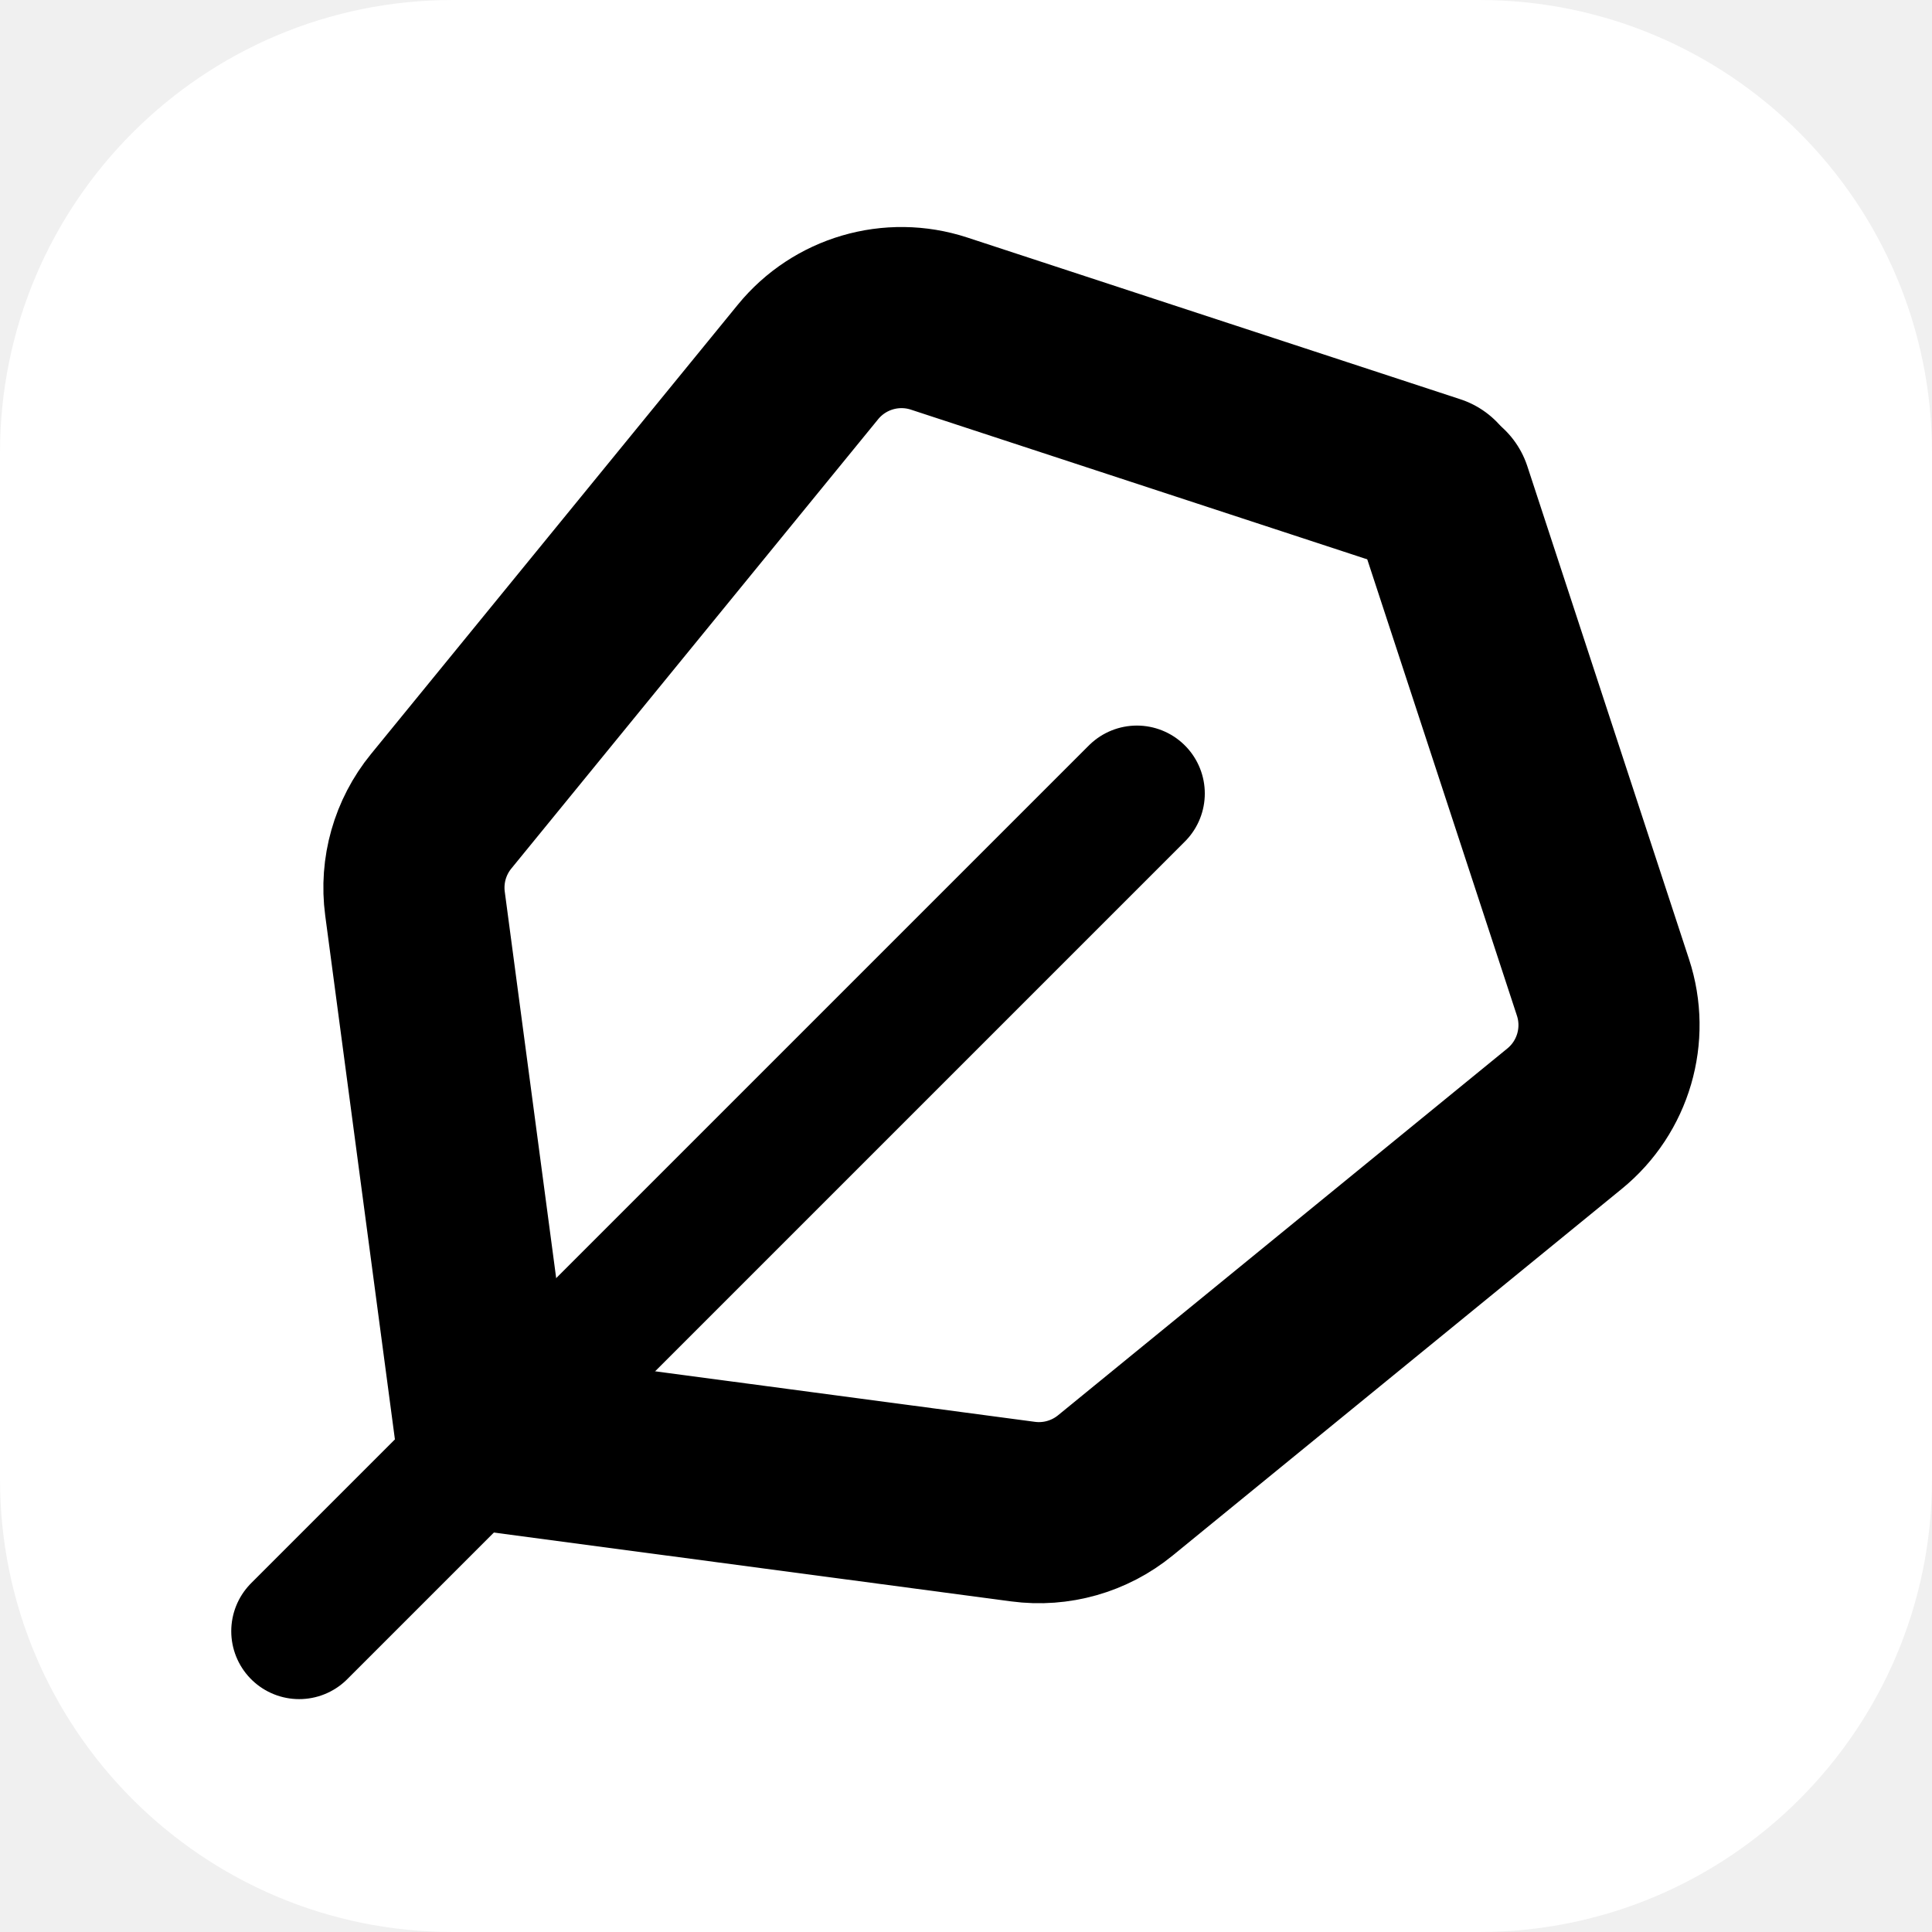
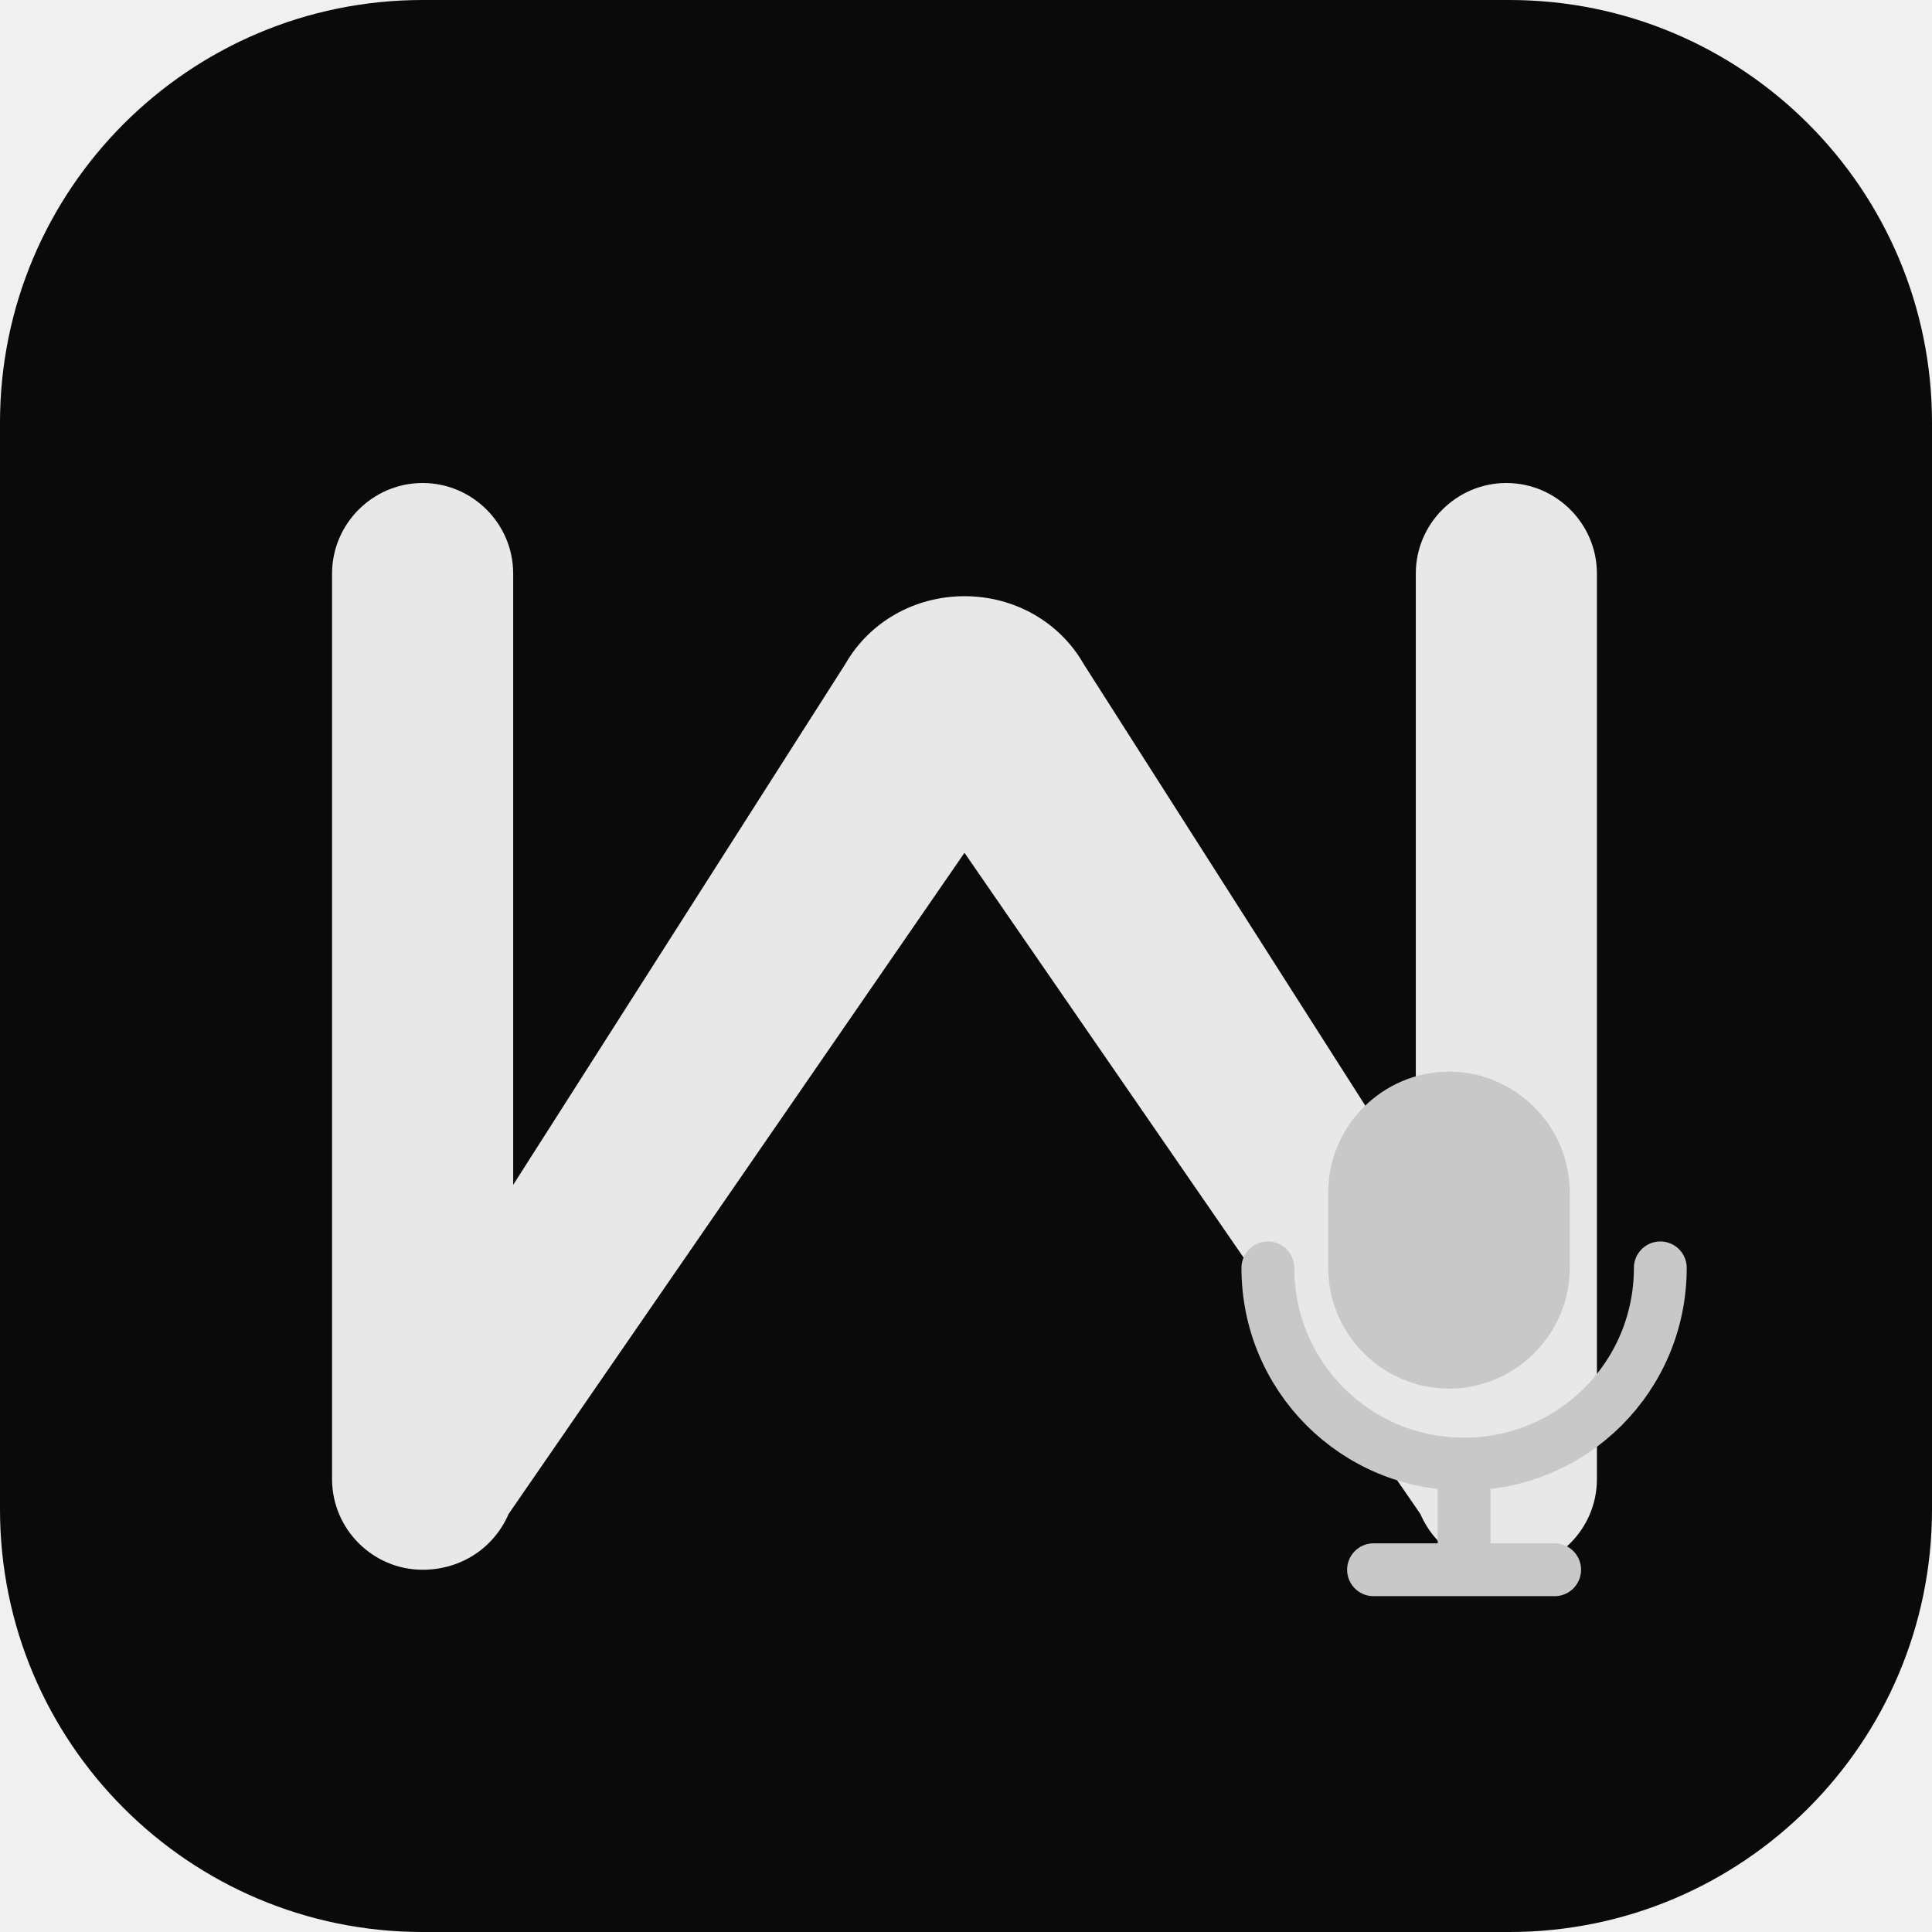
<svg xmlns="http://www.w3.org/2000/svg" width="128" height="128" viewBox="0 0 128 128" fill="none">
-   <g clip-path="url(#clip0_324_78)">
-     <rect width="128" height="128" rx="30" fill="white" />
-     <path d="M75.321 52.571L19.821 108.071" stroke="black" stroke-width="9" stroke-linecap="round" />
-     <path d="M32.153 94.883L27.494 59.865C27.202 57.675 27.83 55.462 29.227 53.751L53.53 23.982C55.622 21.419 59.076 20.408 62.22 21.439L94.883 32.153" stroke="black" stroke-width="12" stroke-linecap="round" />
-     <path d="M32.759 95.489L67.777 100.148C69.967 100.44 72.18 99.812 73.891 98.415L103.66 74.112C106.223 72.02 107.234 68.566 106.202 65.422L95.489 32.759" stroke="black" stroke-width="12" stroke-linecap="round" />
-   </g>
-   <defs>
-     <clipPath id="clip0_324_78">
-       <rect width="128" height="128" fill="white" />
-     </clipPath>
-   </defs>
+   <rect width="128" height="128" rx="28" fill="#0a0a0a" />
+   <path d="M22 98V38c0-3.3 2.7-6 6-6s6 2.7 6 6v40.5L56 44c1.6-2.8 4.6-4.5 7.9-4.5s6.3 1.7 7.9 4.5l22 34.5V38c0-3.3 2.7-6 6-6s6 2.7 6 6v60c0 3.3-2.7 6-6 6-2.5 0-4.7-1.4-5.7-3.7L63.9 56.5 33.7 100.3c-1 2.3-3.2 3.7-5.7 3.7-3.3 0-6-2.7-6-6z" fill="#E8E8E8" />
+   <path d="M104 84c0 4.4-3.6 8-8 8s-8-3.6-8-8v-5c0-4.4 3.6-8 8-8s8 3.6 8 8v5z" fill="#C8C8C8" />
+   <path d="M110 84c0 7.2-5.8 13-13 13s-13-5.8-13-13" stroke="#C8C8C8" stroke-width="3.5" stroke-linecap="round" fill="none" />
+   <path d="M97 97v7M91 104h12" stroke="#C8C8C8" stroke-width="3.5" stroke-linecap="round" />
</svg>
